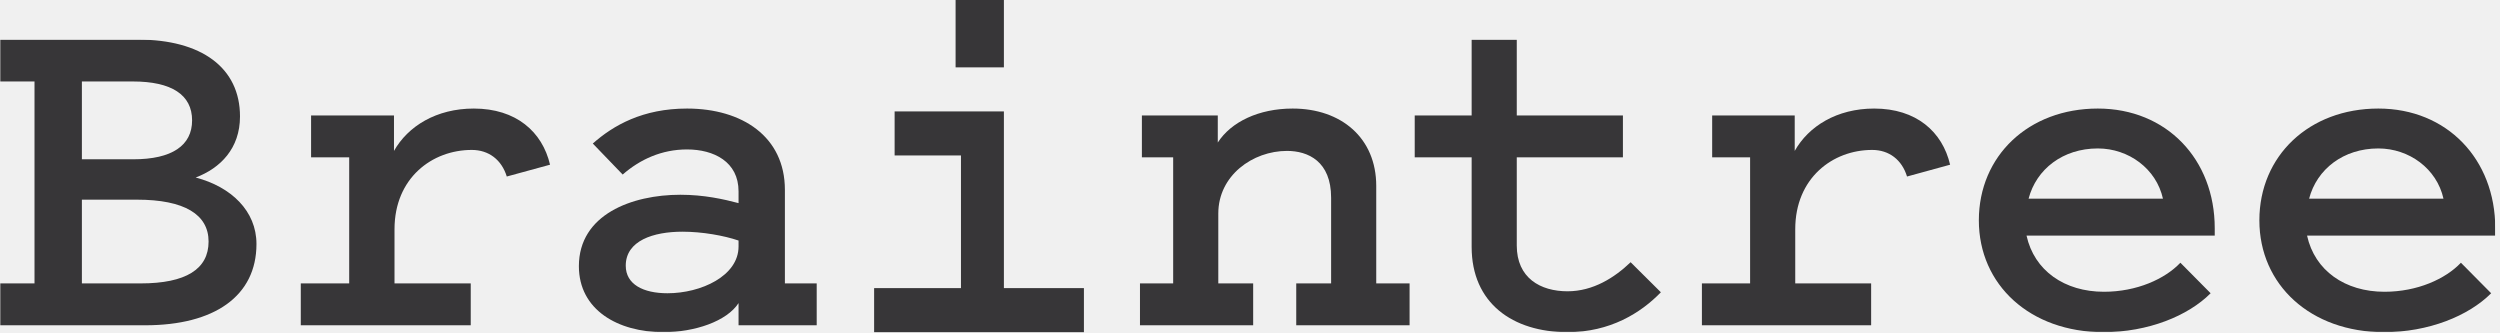
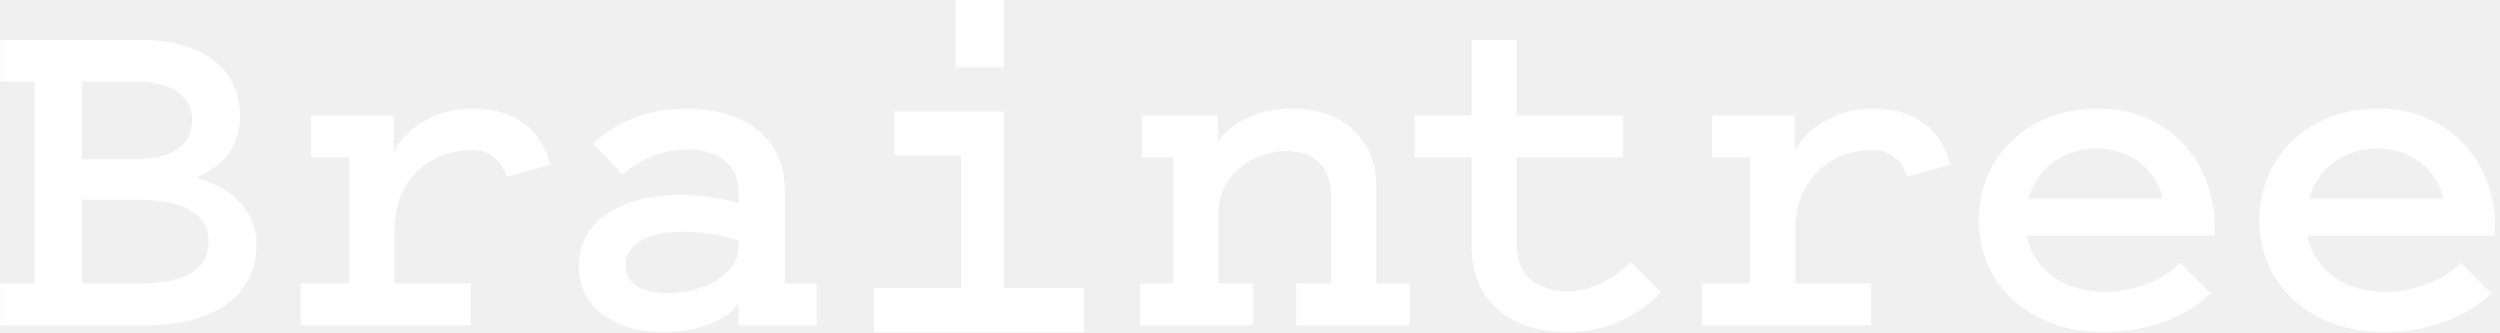
<svg xmlns="http://www.w3.org/2000/svg" xmlns:xlink="http://www.w3.org/1999/xlink" width="143px" height="19px" viewBox="0 0 143 19" version="1.1">
  <defs>
    <polygon id="path-1" points="46.723 16.983 0.018 16.983 0.018 0.265 46.723 0.265 46.723 16.983" />
    <polygon id="path-3" points="0.199 16.983 77.729 16.983 77.729 8.624 77.729 0.265 0.199 0.265 0.199 16.983" />
  </defs>
  <g id="Page-1" stroke="none" stroke-width="1" fill="none" fill-rule="evenodd">
    <g id="braintree">
      <g id="Group-5" transform="translate(0, 2)">
        <mask id="mask-2" fill="white">
          <use xlink:href="#path-1" />
        </mask>
        <g id="Clip-2" />
-         <path d="M4.684,14.211 L8.042,14.211 C10.634,14.211 11.931,13.393 11.931,11.816 C11.931,10.267 10.546,9.421 7.836,9.421 L4.684,9.421 L4.684,14.211 L4.684,14.211 Z M4.684,2.66 L4.684,7.111 L7.63,7.111 C9.839,7.111 10.988,6.322 10.988,4.886 C10.988,3.42 9.81,2.66 7.6,2.66 L4.684,2.66 L4.684,2.66 Z M0,16.606 L0,14.211 L1.974,14.211 L1.974,2.66 L0,2.66 L0,0.265 L7.895,0.265 C11.518,0.265 13.728,1.871 13.728,4.66 C13.728,6.491 12.608,7.618 11.194,8.154 C13.227,8.689 14.67,10.069 14.67,11.957 C14.67,14.943 12.255,16.606 8.307,16.606 L0,16.606 L0,16.606 Z" id="Fill-1" fill="#373638" mask="url(#mask-2)" />
-         <path d="M28.988,8.097 C28.693,7.139 27.957,6.576 26.985,6.576 C24.716,6.576 22.566,8.182 22.566,11.112 L22.566,14.211 L26.926,14.211 L26.926,16.606 L17.205,16.606 L17.205,14.211 L19.974,14.211 L19.974,6.999 L17.794,6.999 L17.794,4.604 L22.536,4.604 L22.536,6.632 C23.332,5.223 24.952,4.209 27.103,4.209 C29.518,4.209 31.021,5.534 31.462,7.421 L28.988,8.097" id="Fill-3" fill="#373638" mask="url(#mask-2)" />
-         <path d="M42.245,11.759 C41.42,11.478 40.183,11.253 39.034,11.253 C37.384,11.253 35.793,11.759 35.793,13.197 C35.793,14.267 36.795,14.774 38.179,14.774 C40.094,14.774 42.245,13.788 42.245,12.098 L42.245,11.759 L42.245,11.759 Z M42.245,9.619 L42.245,8.943 C42.245,7.252 40.831,6.548 39.299,6.548 C37.855,6.548 36.618,7.111 35.617,7.984 L33.908,6.21 C35.086,5.167 36.765,4.209 39.299,4.209 C42.451,4.209 44.896,5.815 44.896,8.858 L44.896,14.211 L46.723,14.211 L46.723,16.606 L42.245,16.606 L42.245,15.338 C41.567,16.38 39.741,17 37.944,17 C35.352,17 33.112,15.732 33.112,13.225 C33.112,10.267 36.147,9.14 38.916,9.14 C40.271,9.14 41.391,9.393 42.245,9.619 L42.245,9.619 Z" id="Fill-4" fill="#373638" mask="url(#mask-2)" />
+         <path d="M4.684,14.211 L8.042,14.211 C10.634,14.211 11.931,13.393 11.931,11.816 C11.931,10.267 10.546,9.421 7.836,9.421 L4.684,9.421 L4.684,14.211 L4.684,14.211 Z M4.684,2.66 L4.684,7.111 L7.63,7.111 C9.839,7.111 10.988,6.322 10.988,4.886 C10.988,3.42 9.81,2.66 7.6,2.66 L4.684,2.66 L4.684,2.66 Z M0,16.606 L0,14.211 L1.974,14.211 L1.974,2.66 L0,2.66 L0,0.265 L7.895,0.265 C11.518,0.265 13.728,1.871 13.728,4.66 C13.728,6.491 12.608,7.618 11.194,8.154 C13.227,8.689 14.67,10.069 14.67,11.957 C14.67,14.943 12.255,16.606 8.307,16.606 L0,16.606 L0,16.606 Z" id="Fill-1" fill="#FFFFFF" mask="url(#mask-2)" />
+         <path d="M28.988,8.097 C28.693,7.139 27.957,6.576 26.985,6.576 C24.716,6.576 22.566,8.182 22.566,11.112 L22.566,14.211 L26.926,14.211 L26.926,16.606 L17.205,16.606 L17.205,14.211 L19.974,14.211 L19.974,6.999 L17.794,6.999 L17.794,4.604 L22.536,4.604 L22.536,6.632 C23.332,5.223 24.952,4.209 27.103,4.209 C29.518,4.209 31.021,5.534 31.462,7.421 L28.988,8.097" id="Fill-3" fill="#FFFFFF" mask="url(#mask-2)" />
+         <path d="M42.245,11.759 C41.42,11.478 40.183,11.253 39.034,11.253 C37.384,11.253 35.793,11.759 35.793,13.197 C35.793,14.267 36.795,14.774 38.179,14.774 C40.094,14.774 42.245,13.788 42.245,12.098 L42.245,11.759 L42.245,11.759 Z M42.245,9.619 L42.245,8.943 C42.245,7.252 40.831,6.548 39.299,6.548 C37.855,6.548 36.618,7.111 35.617,7.984 L33.908,6.21 C35.086,5.167 36.765,4.209 39.299,4.209 C42.451,4.209 44.896,5.815 44.896,8.858 L44.896,14.211 L46.723,14.211 L46.723,16.606 L42.245,16.606 L42.245,15.338 C41.567,16.38 39.741,17 37.944,17 C35.352,17 33.112,15.732 33.112,13.225 C33.112,10.267 36.147,9.14 38.916,9.14 C40.271,9.14 41.391,9.393 42.245,9.619 L42.245,9.619 Z" id="Fill-4" fill="#FFFFFF" mask="url(#mask-2)" />
      </g>
-       <path d="M54.66,3.853 L57.423,3.853 L57.423,0 L54.66,0 L54.66,3.853 Z M62,16.48 L62,19 L50,19 L50,16.48 L54.967,16.48 L54.967,8.892 L51.172,8.892 L51.172,6.373 L57.423,6.373 L57.423,16.48 L62,16.48 L62,16.48 Z" id="Fill-6" fill="#373638" />
+       <path d="M54.66,3.853 L57.423,3.853 L57.423,0 L54.66,0 L54.66,3.853 Z M62,16.48 L62,19 L50,19 L50,16.48 L54.967,16.48 L54.967,8.892 L51.172,8.892 L51.172,6.373 L57.423,6.373 L57.423,16.48 L62,16.48 L62,16.48 Z" id="Fill-6" fill="#FFFFFF" />
      <g id="Group-13" transform="translate(65, 2)">
        <mask id="mask-4" fill="white">
          <use xlink:href="#path-3" />
        </mask>
        <g id="Clip-8" />
-         <path d="M0.199,14.211 L2.105,14.211 L2.105,6.999 L0.316,6.999 L0.316,4.604 L4.657,4.604 L4.657,6.153 C5.42,4.97 7.004,4.209 8.94,4.209 C11.727,4.209 13.721,5.9 13.721,8.633 L13.721,14.211 L15.628,14.211 L15.628,16.606 L9.145,16.606 L9.145,14.211 L11.14,14.211 L11.14,9.309 C11.14,7.224 9.82,6.632 8.617,6.632 C6.652,6.632 4.687,8.041 4.687,10.21 L4.687,14.211 L6.681,14.211 L6.681,16.606 L0.199,16.606 L0.199,14.211" id="Fill-7" fill="#373638" mask="url(#mask-4)" />
-         <path d="M19.178,6.998 L15.922,6.998 L15.922,4.603 L19.178,4.603 L19.178,0.265 L21.759,0.265 L21.759,4.603 L27.831,4.603 L27.831,6.998 L21.759,6.998 L21.759,12.041 C21.759,13.901 23.109,14.662 24.663,14.662 C26.13,14.662 27.362,13.873 28.271,12.999 L30.002,14.718 C28.858,15.901 27.098,17 24.663,17 C21.524,17 19.178,15.337 19.178,12.126 L19.178,6.998" id="Fill-9" fill="#373638" mask="url(#mask-4)" />
-         <path d="M44.082,8.097 C43.789,7.139 43.056,6.576 42.088,6.576 C39.829,6.576 37.688,8.182 37.688,11.112 L37.688,14.211 L42.029,14.211 L42.029,16.606 L32.349,16.606 L32.349,14.211 L35.106,14.211 L35.106,6.999 L32.936,6.999 L32.936,4.604 L37.658,4.604 L37.658,6.632 C38.451,5.223 40.064,4.209 42.205,4.209 C44.611,4.209 46.106,5.534 46.546,7.421 L44.082,8.097" id="Fill-10" fill="#373638" mask="url(#mask-4)" />
-         <path d="M51.035,9.365 L58.721,9.365 C58.339,7.647 56.755,6.491 54.995,6.491 C53,6.491 51.475,7.674 51.035,9.365 M61.448,14.774 C60.158,16.07 57.87,17 55.318,17 C51.123,17 48.19,14.295 48.19,10.605 C48.19,6.914 51.035,4.209 54.995,4.209 C58.926,4.209 61.683,7.111 61.683,11.055 L61.683,11.478 L50.918,11.478 C51.358,13.478 53.088,14.689 55.347,14.689 C57.224,14.689 58.838,13.957 59.718,13.028 L61.448,14.774" id="Fill-11" fill="#373638" mask="url(#mask-4)" />
-         <path d="M67.081,9.365 L74.767,9.365 C74.385,7.647 72.801,6.491 71.041,6.491 C69.046,6.491 67.521,7.674 67.081,9.365 M77.494,14.774 C76.204,16.07 73.916,17 71.364,17 C67.169,17 64.236,14.295 64.236,10.605 C64.236,6.914 67.081,4.209 71.041,4.209 C74.972,4.209 77.729,7.111 77.729,11.055 L77.729,11.478 L66.964,11.478 C67.404,13.478 69.134,14.689 71.393,14.689 C73.27,14.689 74.884,13.957 75.764,13.028 L77.494,14.774" id="Fill-12" fill="#373638" mask="url(#mask-4)" />
+         <path d="M0.199,14.211 L2.105,14.211 L2.105,6.999 L0.316,6.999 L0.316,4.604 L4.657,4.604 L4.657,6.153 C5.42,4.97 7.004,4.209 8.94,4.209 C11.727,4.209 13.721,5.9 13.721,8.633 L13.721,14.211 L15.628,14.211 L15.628,16.606 L9.145,16.606 L9.145,14.211 L11.14,14.211 L11.14,9.309 C11.14,7.224 9.82,6.632 8.617,6.632 C6.652,6.632 4.687,8.041 4.687,10.21 L4.687,14.211 L6.681,14.211 L6.681,16.606 L0.199,16.606 L0.199,14.211" id="Fill-7" fill="#FFFFFF" mask="url(#mask-4)" />
+         <path d="M19.178,6.998 L15.922,6.998 L15.922,4.603 L19.178,4.603 L19.178,0.265 L21.759,0.265 L21.759,4.603 L27.831,4.603 L27.831,6.998 L21.759,6.998 L21.759,12.041 C21.759,13.901 23.109,14.662 24.663,14.662 C26.13,14.662 27.362,13.873 28.271,12.999 L30.002,14.718 C28.858,15.901 27.098,17 24.663,17 C21.524,17 19.178,15.337 19.178,12.126 L19.178,6.998" id="Fill-9" fill="#FFFFFF" mask="url(#mask-4)" />
+         <path d="M44.082,8.097 C43.789,7.139 43.056,6.576 42.088,6.576 C39.829,6.576 37.688,8.182 37.688,11.112 L37.688,14.211 L42.029,14.211 L42.029,16.606 L32.349,16.606 L32.349,14.211 L35.106,14.211 L35.106,6.999 L32.936,6.999 L32.936,4.604 L37.658,4.604 L37.658,6.632 C38.451,5.223 40.064,4.209 42.205,4.209 C44.611,4.209 46.106,5.534 46.546,7.421 L44.082,8.097" id="Fill-10" fill="#FFFFFF" mask="url(#mask-4)" />
+         <path d="M51.035,9.365 L58.721,9.365 C58.339,7.647 56.755,6.491 54.995,6.491 C53,6.491 51.475,7.674 51.035,9.365 M61.448,14.774 C60.158,16.07 57.87,17 55.318,17 C51.123,17 48.19,14.295 48.19,10.605 C48.19,6.914 51.035,4.209 54.995,4.209 C58.926,4.209 61.683,7.111 61.683,11.055 L61.683,11.478 L50.918,11.478 C51.358,13.478 53.088,14.689 55.347,14.689 C57.224,14.689 58.838,13.957 59.718,13.028 L61.448,14.774" id="Fill-11" fill="#FFFFFF" mask="url(#mask-4)" />
+         <path d="M67.081,9.365 L74.767,9.365 C74.385,7.647 72.801,6.491 71.041,6.491 C69.046,6.491 67.521,7.674 67.081,9.365 M77.494,14.774 C76.204,16.07 73.916,17 71.364,17 C67.169,17 64.236,14.295 64.236,10.605 C64.236,6.914 67.081,4.209 71.041,4.209 C74.972,4.209 77.729,7.111 77.729,11.055 L77.729,11.478 L66.964,11.478 C67.404,13.478 69.134,14.689 71.393,14.689 C73.27,14.689 74.884,13.957 75.764,13.028 L77.494,14.774" id="Fill-12" fill="#FFFFFF" mask="url(#mask-4)" />
      </g>
    </g>
  </g>
</svg>
